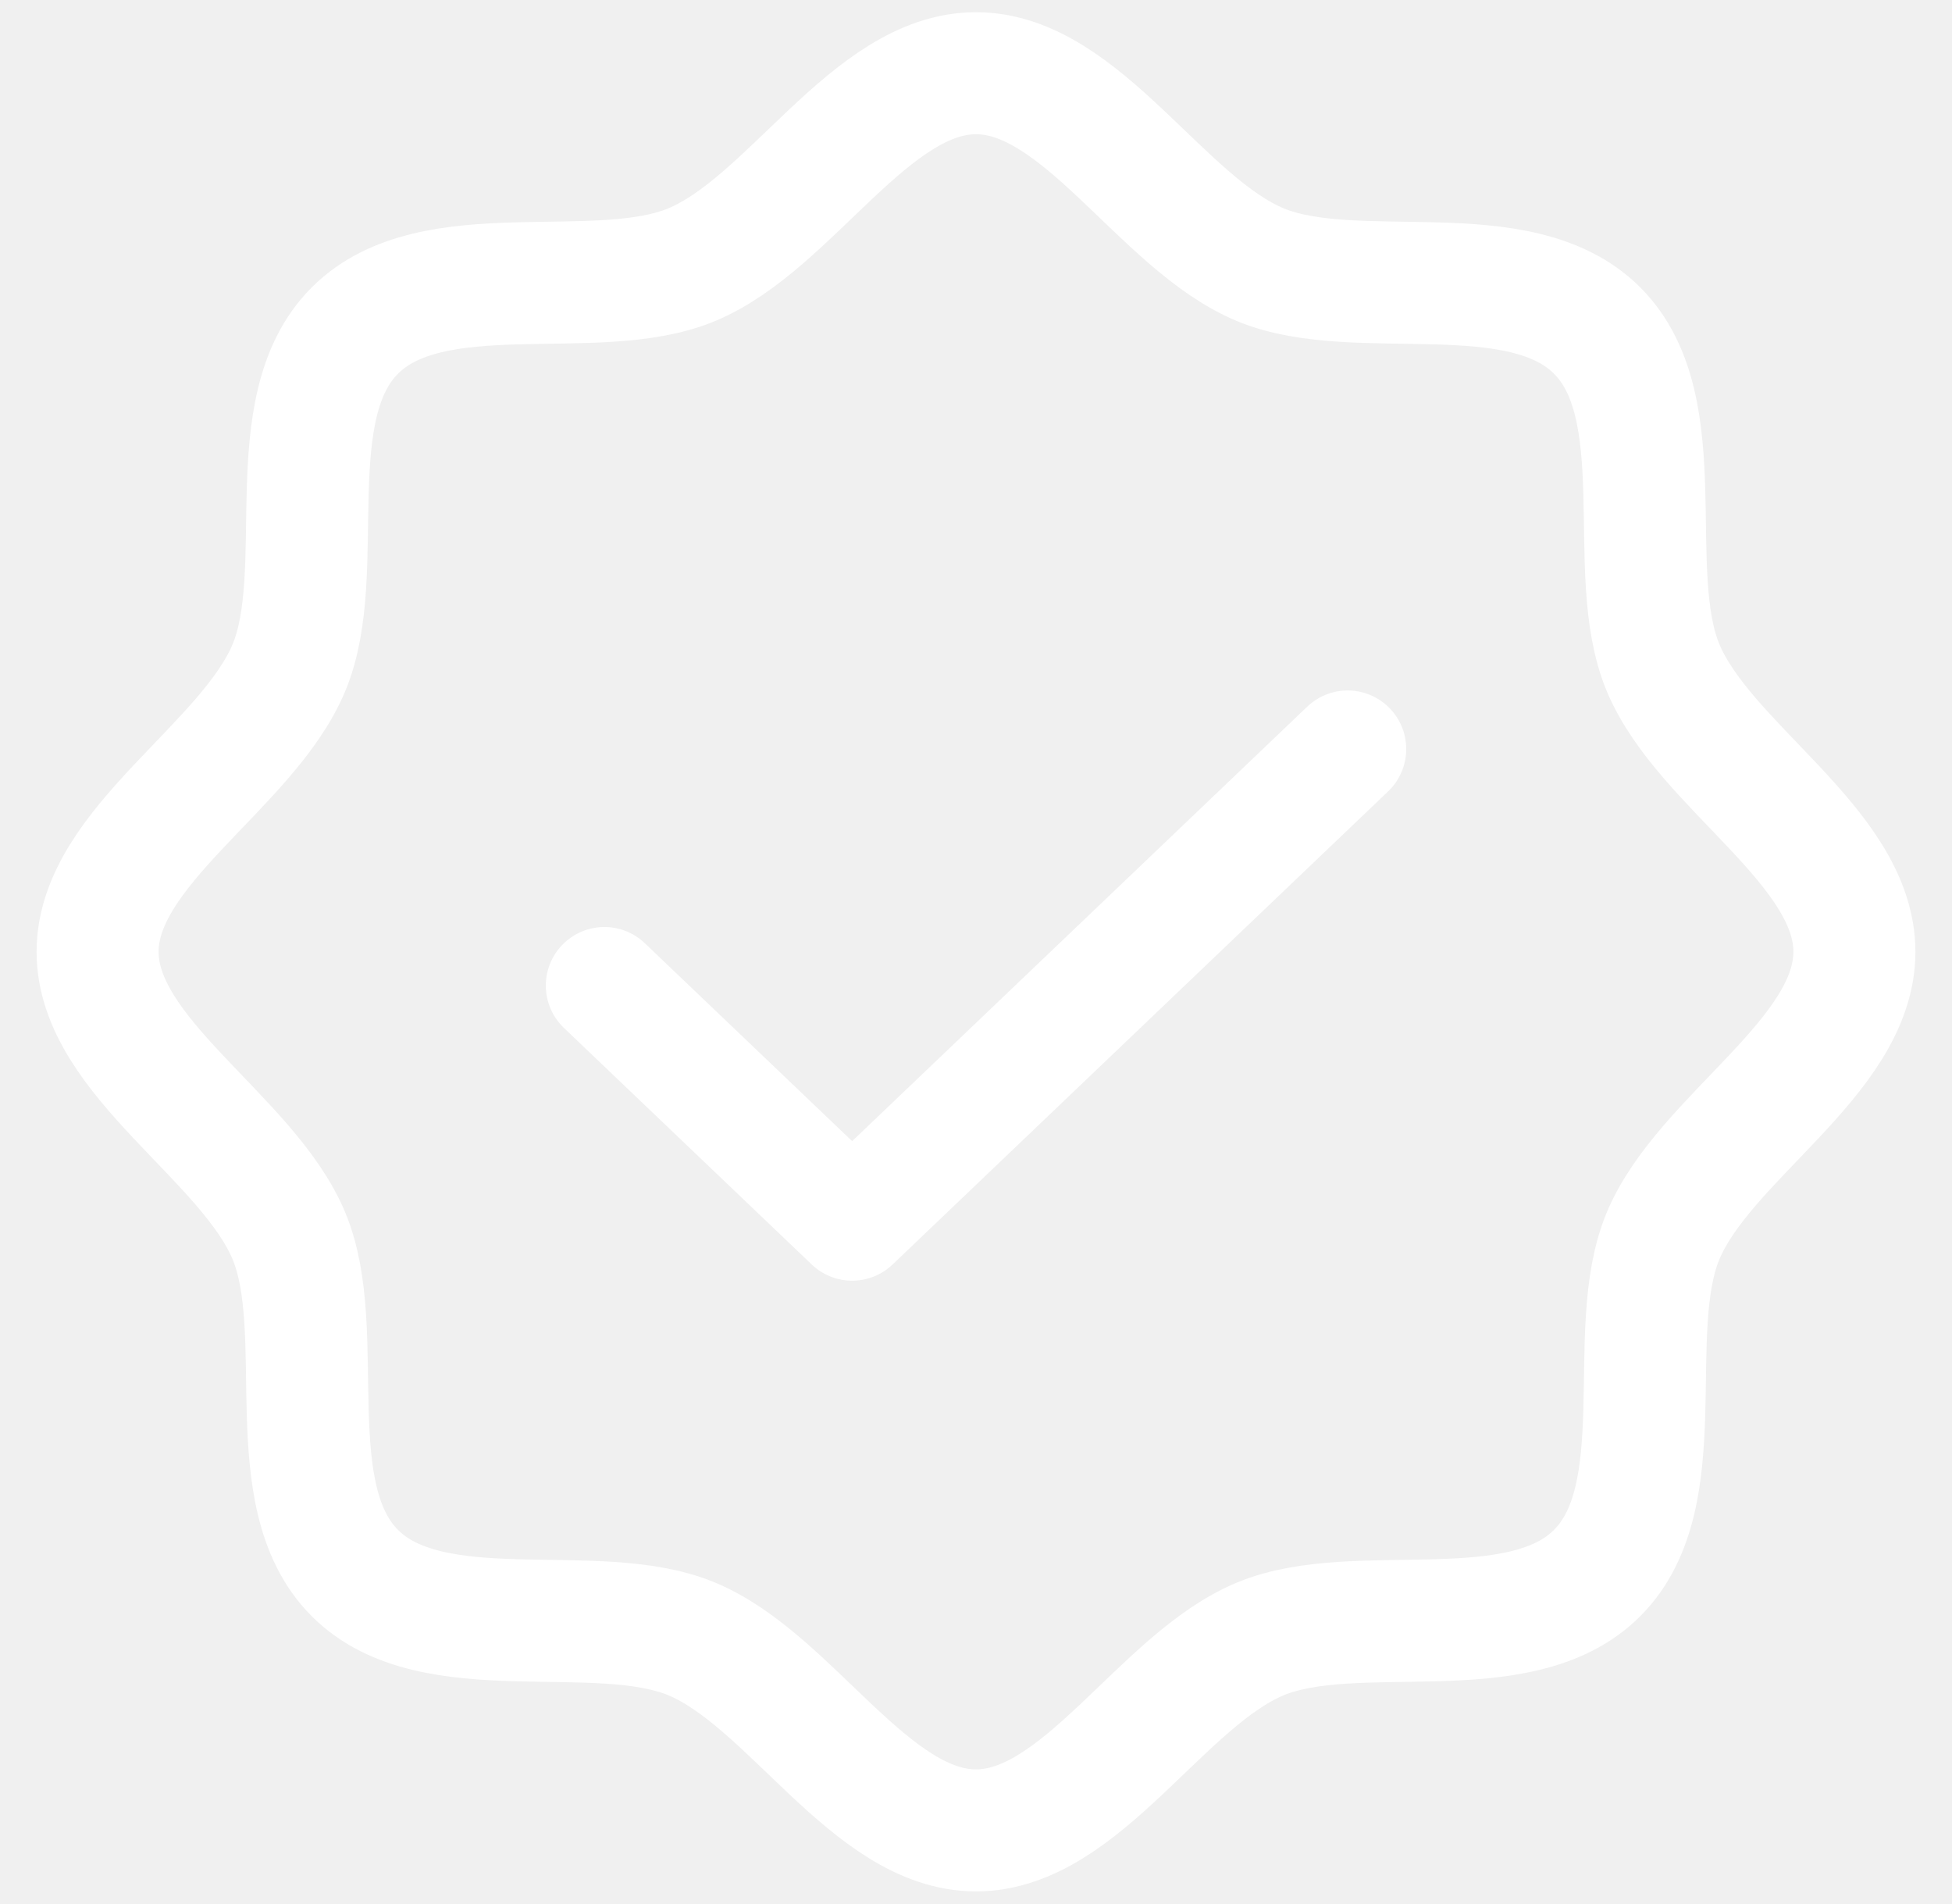
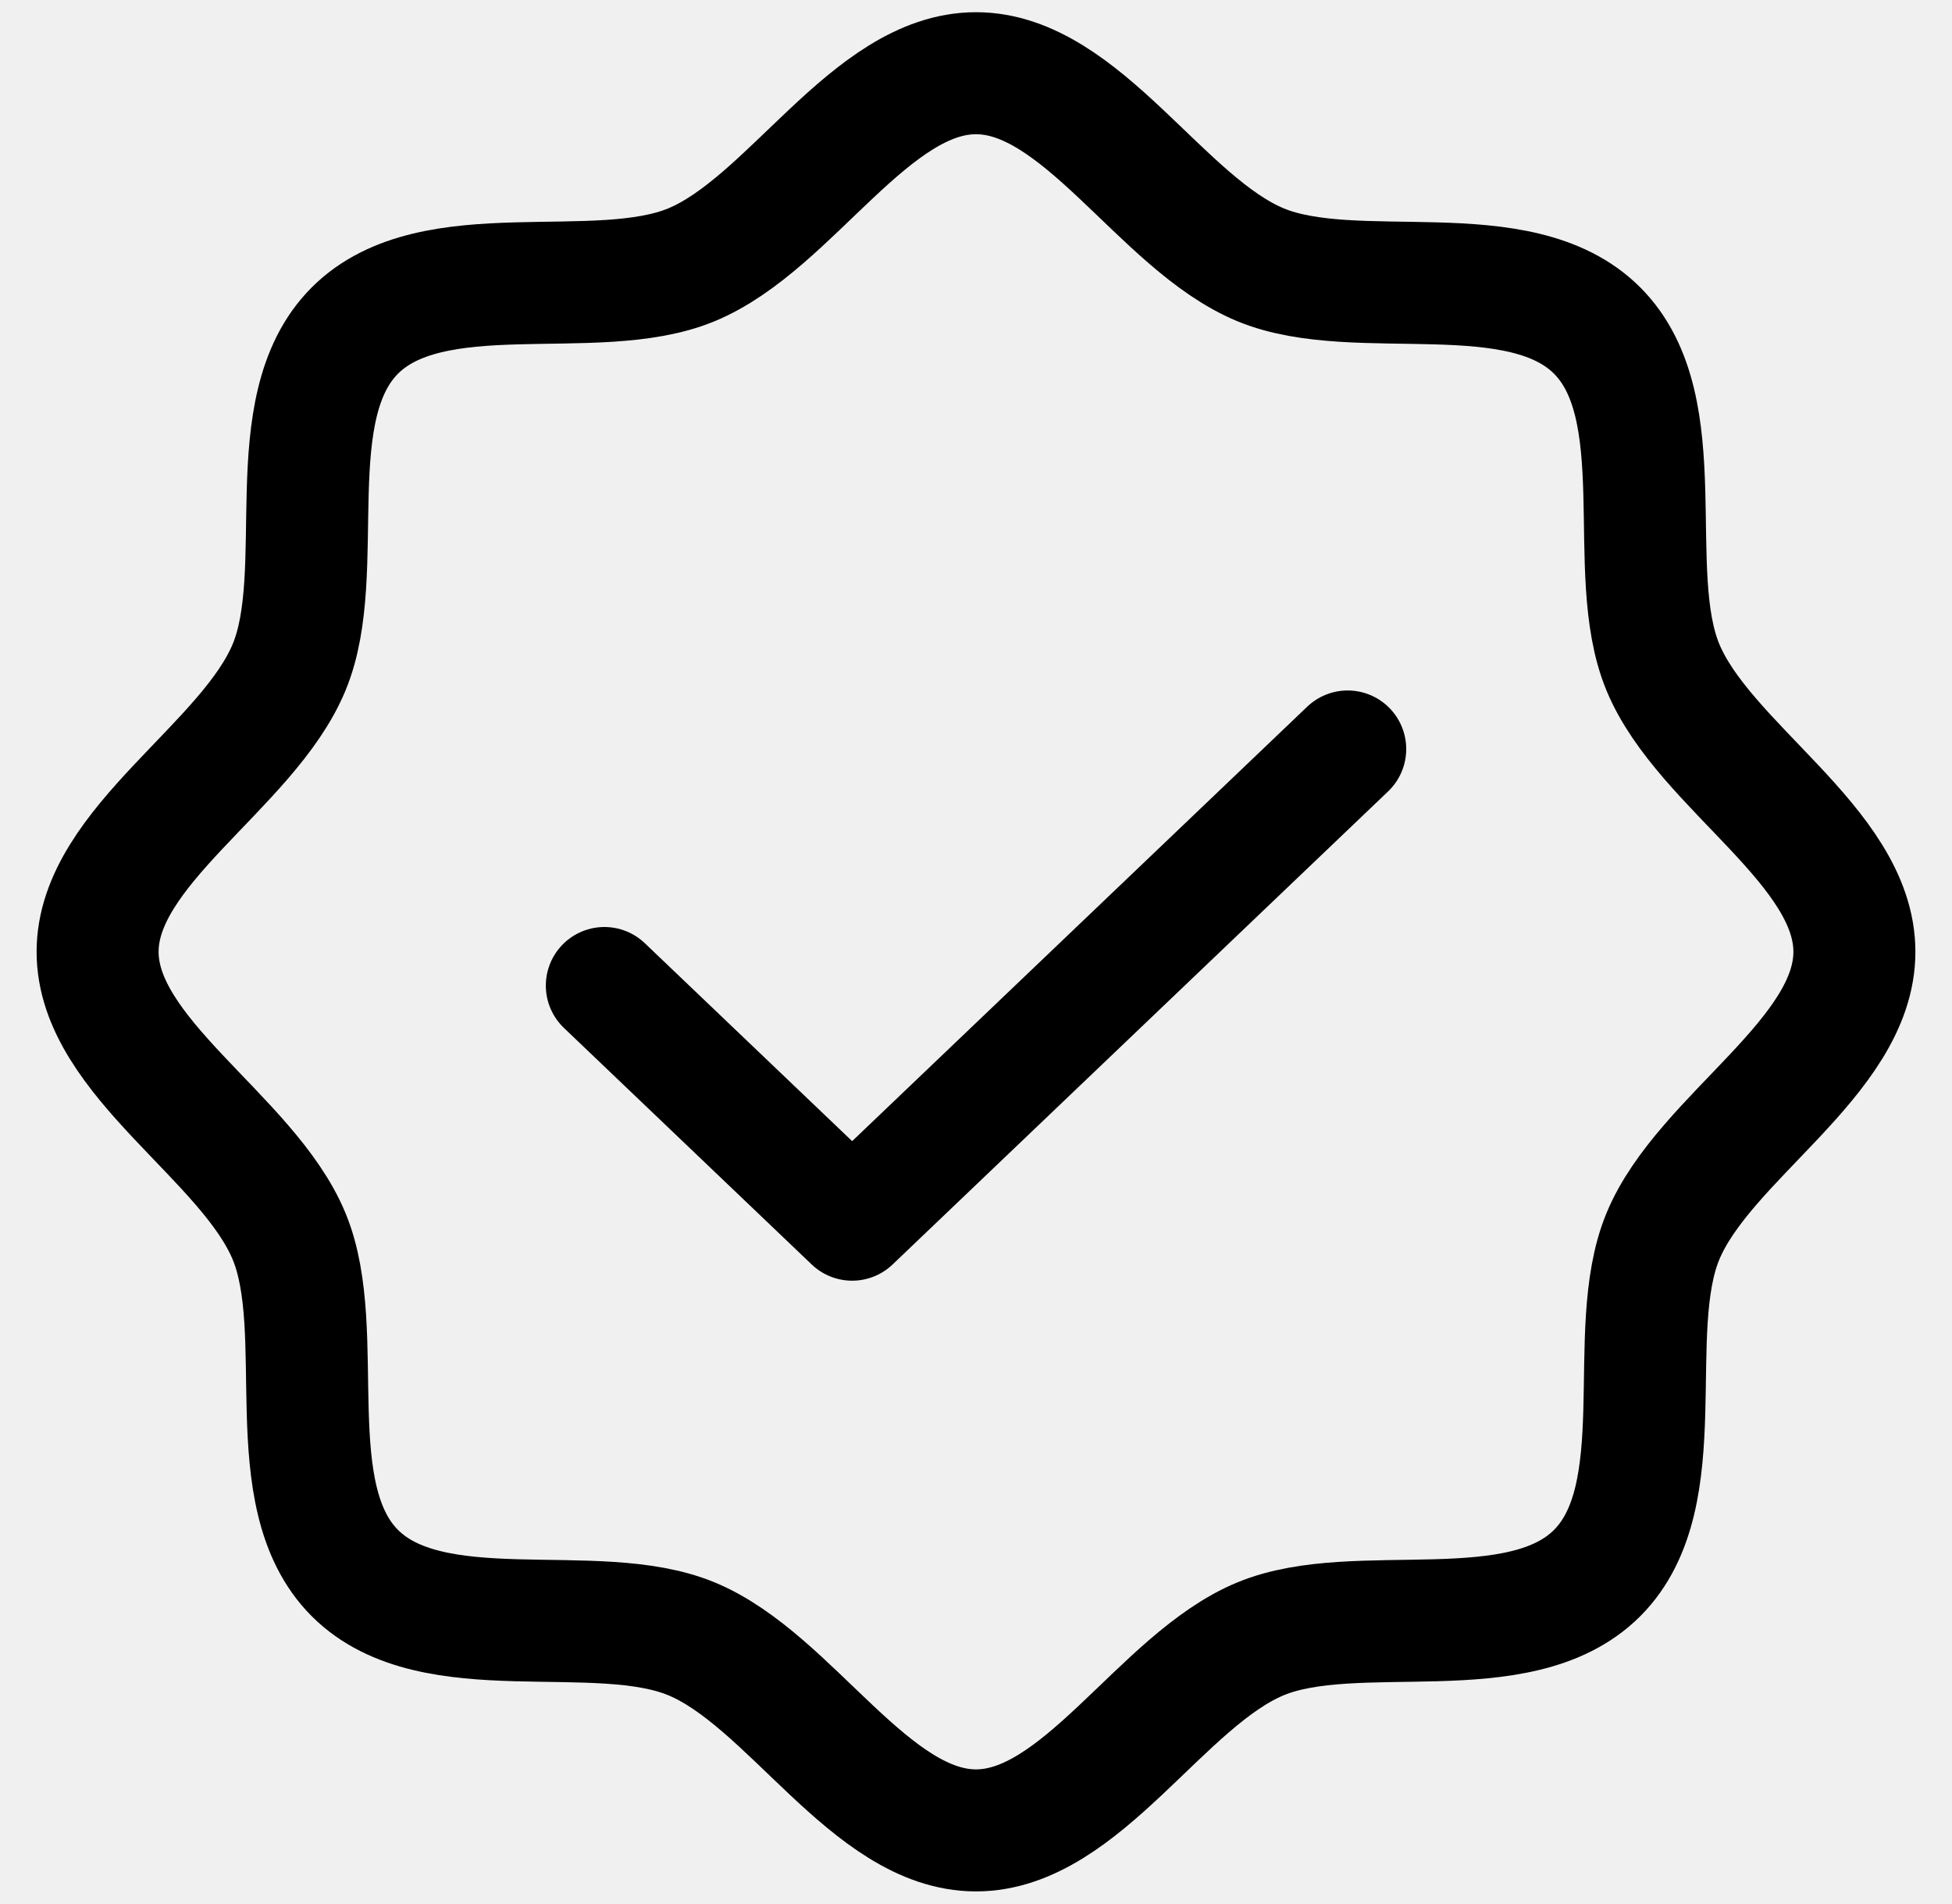
<svg xmlns="http://www.w3.org/2000/svg" width="40" height="39" viewBox="0 0 40 39" fill="none">
-   <path d="M7.272 32.228C5.679 30.635 6.736 27.291 5.925 25.331C5.084 23.299 2 21.664 2 19.5C2 17.336 5.084 15.701 5.925 13.669C6.736 11.71 5.679 8.365 7.272 6.772C8.865 5.179 12.21 6.236 14.169 5.425C16.201 4.584 17.836 1.5 20 1.5C22.164 1.5 23.799 4.584 25.831 5.425C27.791 6.236 31.135 5.179 32.728 6.772C34.321 8.365 33.264 11.71 34.075 13.669C34.916 15.701 38 17.336 38 19.5C38 21.664 34.916 23.299 34.075 25.331C33.264 27.291 34.321 30.635 32.728 32.228C31.135 33.821 27.791 32.764 25.831 33.575C23.799 34.416 22.164 37.5 20 37.5C17.836 37.5 16.201 34.416 14.169 33.575C12.21 32.764 8.865 33.821 7.272 32.228Z" stroke="white" stroke-width="2.5" stroke-linecap="round" stroke-linejoin="round" />
-   <path d="M27.616 15.346L17.462 25.038L12.385 20.192" stroke="white" stroke-width="2.4" stroke-linecap="round" stroke-linejoin="round" />
+   <path d="M7.272 32.228C5.679 30.635 6.736 27.291 5.925 25.331C5.084 23.299 2 21.664 2 19.5C2 17.336 5.084 15.701 5.925 13.669C6.736 11.71 5.679 8.365 7.272 6.772C8.865 5.179 12.21 6.236 14.169 5.425C16.201 4.584 17.836 1.5 20 1.5C22.164 1.5 23.799 4.584 25.831 5.425C27.791 6.236 31.135 5.179 32.728 6.772C34.321 8.365 33.264 11.71 34.075 13.669C34.916 15.701 38 17.336 38 19.5C38 21.664 34.916 23.299 34.075 25.331C33.264 27.291 34.321 30.635 32.728 32.228C31.135 33.821 27.791 32.764 25.831 33.575C23.799 34.416 22.164 37.5 20 37.5C17.836 37.5 16.201 34.416 14.169 33.575C12.21 32.764 8.865 33.821 7.272 32.228Z" stroke="#000000" stroke-width="2.5" stroke-linecap="round" stroke-linejoin="round" />
+   <path d="M27.616 15.346L17.462 25.038L12.385 20.192" stroke="#000000" stroke-width="2.4" stroke-linecap="round" stroke-linejoin="round" />
</svg>
